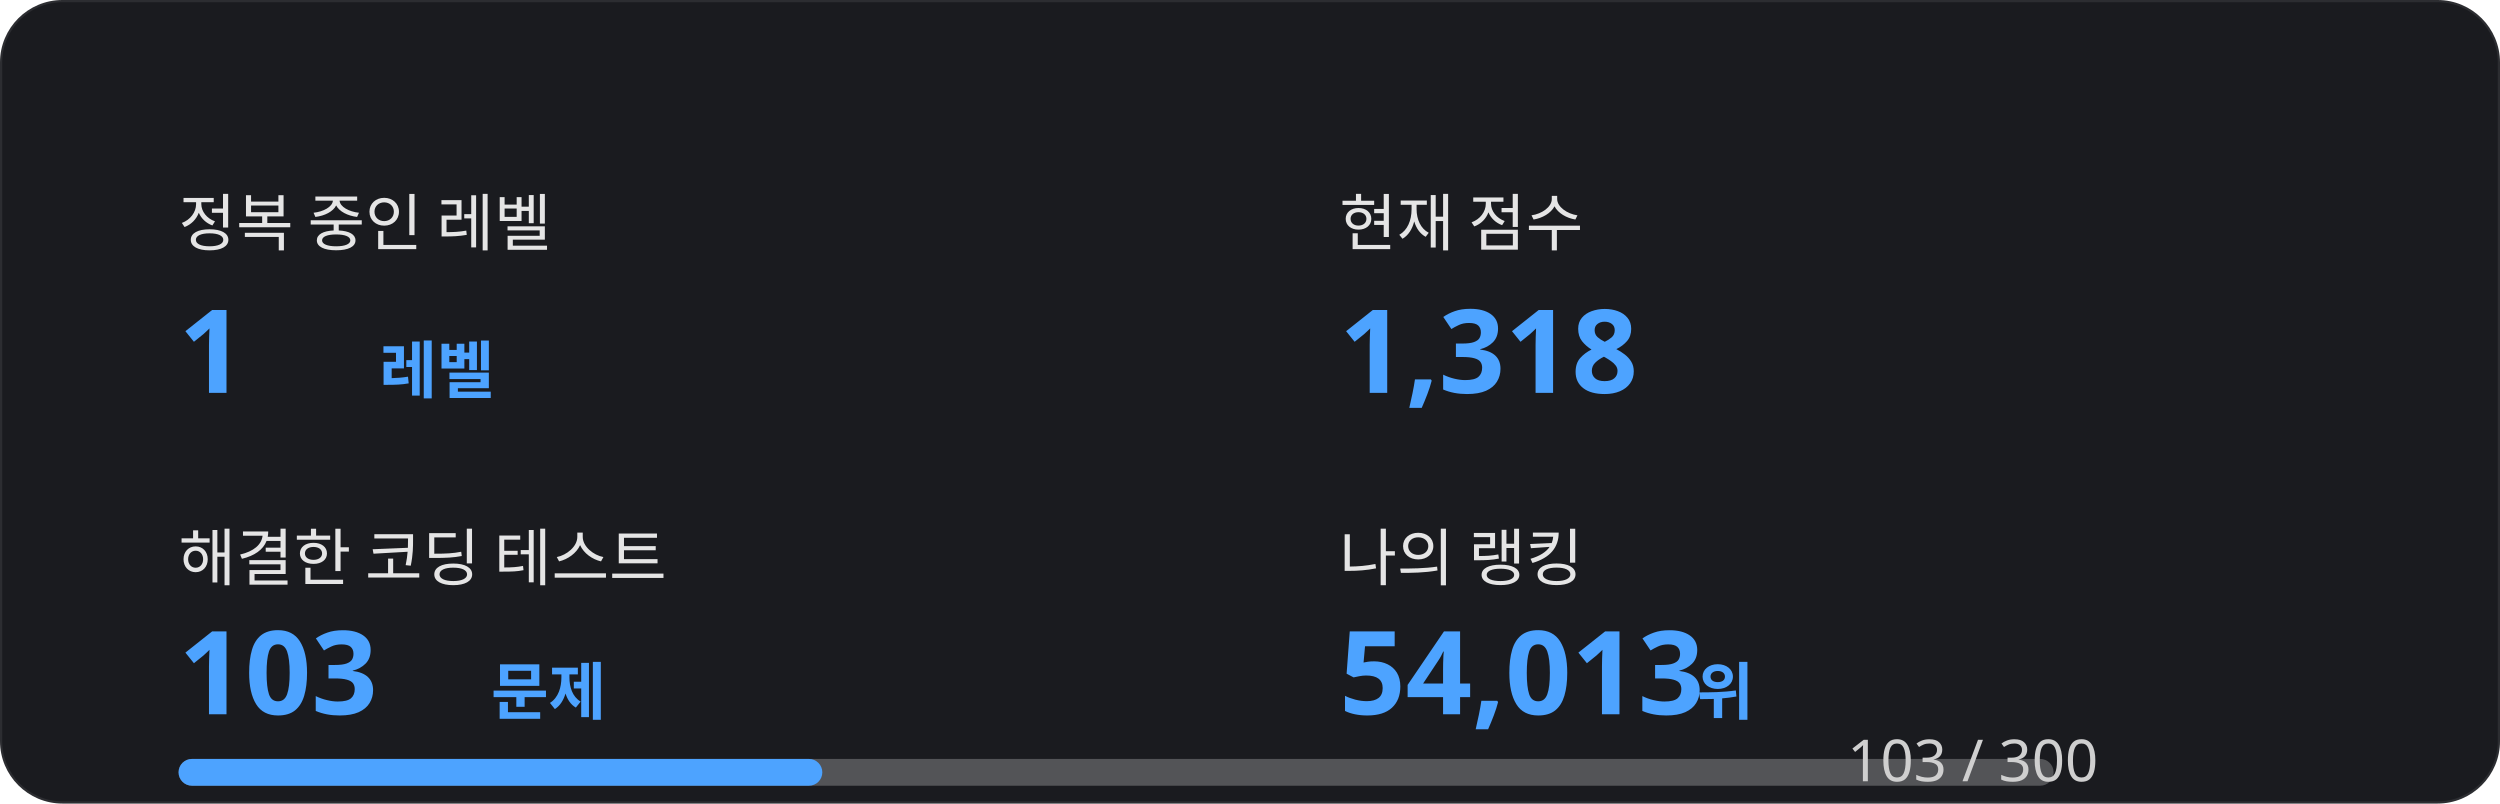
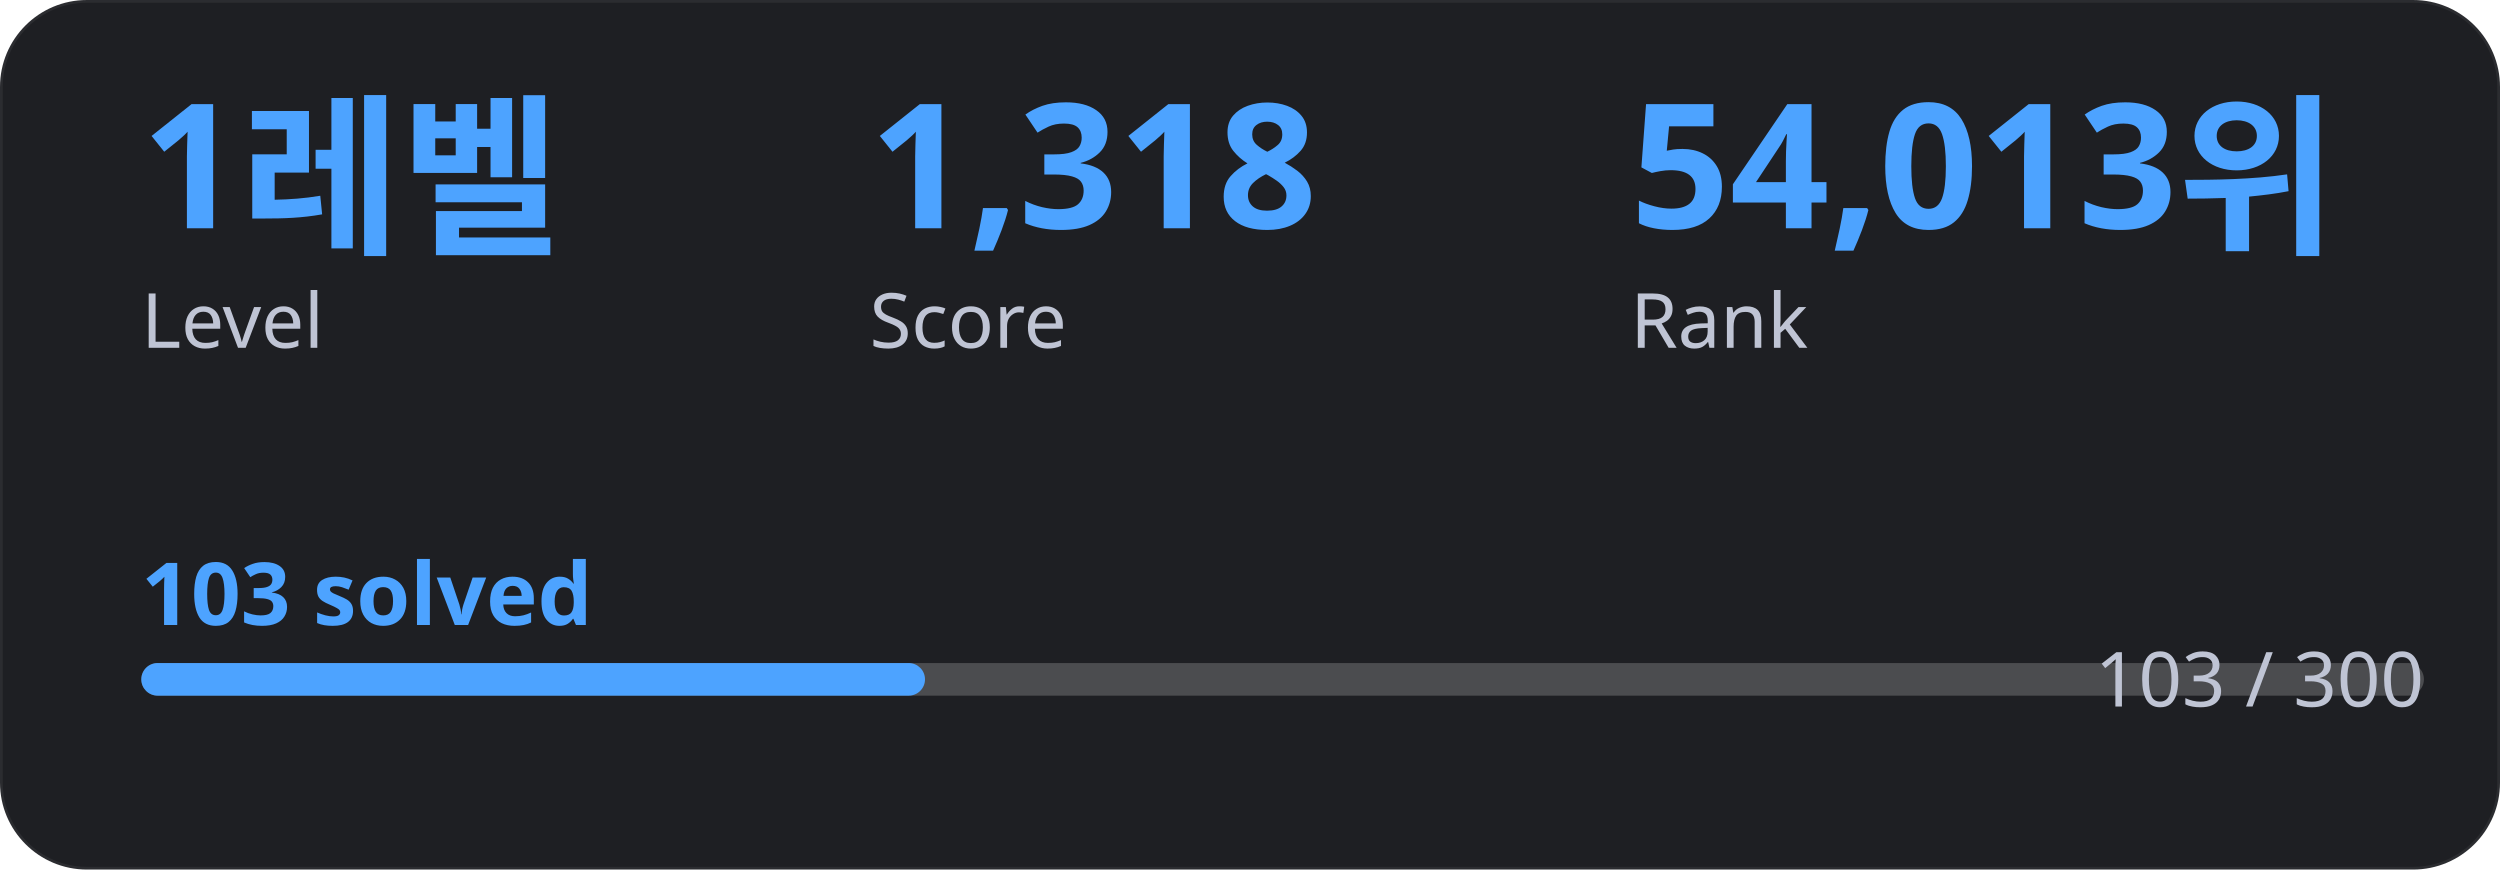
- <svg xmlns="http://www.w3.org/2000/svg" width="560" height="180" viewBox="0 0 560 180" fill="none">
+ <svg xmlns="http://www.w3.org/2000/svg" width="460" height="160" viewBox="0 0 460 160" fill="none">
  <defs>
-     <linearGradient id="grad-bg" x1="0" y1="0" x2="560" y2="0">
-       <stop offset="0%" stop-color="#1a1b1f" />
-       <stop offset="100%" stop-color="#44454d" />
+     <linearGradient id="bg" x1="0" y1="0" x2="460" y2="160">
+       <stop offset="0%" stop-color="#1e1f23" />
+       <stop offset="100%" stop-color="#2a2b31" />
    </linearGradient>
  </defs>
-   <rect width="560" height="180" rx="14" fill="url(#grad-bg)" stroke="rgba(255,255,255,0.08)" />
+   <rect width="460" height="160" rx="16" fill="url(#bg)" stroke="rgba(255,255,255,0.06)" />
  <style>
- .title {
-   font-family: "Segoe UI", sans-serif;
-   font-size: 14px;
-   font-weight: 500;
-   fill: #e5e5e5;
- }
- .value {
-   font-family: "Segoe UI", sans-serif;
-   font-size: 26px;
-   font-weight: 700;
-   fill: #4da3ff;
- }
- .sub {
-   font-family: "Segoe UI", sans-serif;
-   font-size: 14px;
-   fill: #4da3ff;
-   font-weight: 600;
- }
- .label {
-   font-family: "Segoe UI", sans-serif;
-   font-size: 13px;
-   fill: #cfcfcf;
- }
+ .t1 { font-family: 'Segoe UI', sans-serif; font-size: 32px; font-weight: 700; fill:#4da3ff }
+ .t2 { font-family: 'Segoe UI', sans-serif; font-size: 14px; fill:#bfc4d4 }
+ .t3 { font-family: 'Segoe UI', sans-serif; font-size: 16px; font-weight:600; fill:#4da3ff }
</style>
-   <text x="40" y="55" class="title">정복 중인 레벨</text>
-   <text x="40" y="88" class="value">1</text>
-   <text x="85" y="88" class="sub">레벨</text>
-   <text x="300" y="55" class="title">현재 점수</text>
-   <text x="300" y="88" class="value">1,318</text>
-   <text x="40" y="130" class="title">해결한 코딩 테스트</text>
-   <text x="40" y="160" class="value">103</text>
-   <text x="110" y="160" class="sub">문제</text>
-   <text x="300" y="130" class="title">나의 랭킹</text>
-   <text x="300" y="160" class="value">54,013</text>
-   <text x="380" y="160" class="sub">위</text>
-   <rect x="40" y="170" width="420" height="6" rx="3" fill="rgba(255,255,255,0.25)" />
-   <rect x="40" y="170" width="144.2" height="6" rx="3" fill="#4da3ff" />
-   <text x="470" y="175" class="label" text-anchor="end">103 / 300</text>
+   <text x="26" y="42" class="t1">1레벨</text>
+   <text x="26" y="64" class="t2">Level</text>
+   <text x="160" y="42" class="t1">1,318</text>
+   <text x="160" y="64" class="t2">Score</text>
+   <text x="300" y="42" class="t1">54,013위</text>
+   <text x="300" y="64" class="t2">Rank</text>
+   <text x="26" y="115" class="t3">103 solved</text>
+   <rect x="26" y="122" width="420" height="6" rx="3" fill="rgba(255,255,255,0.2)" />
+   <rect x="26" y="122" width="144.2" height="6" rx="3" fill="#4da3ff" />
+   <text x="446" y="130" class="t2" text-anchor="end">103 / 300</text>
</svg>
